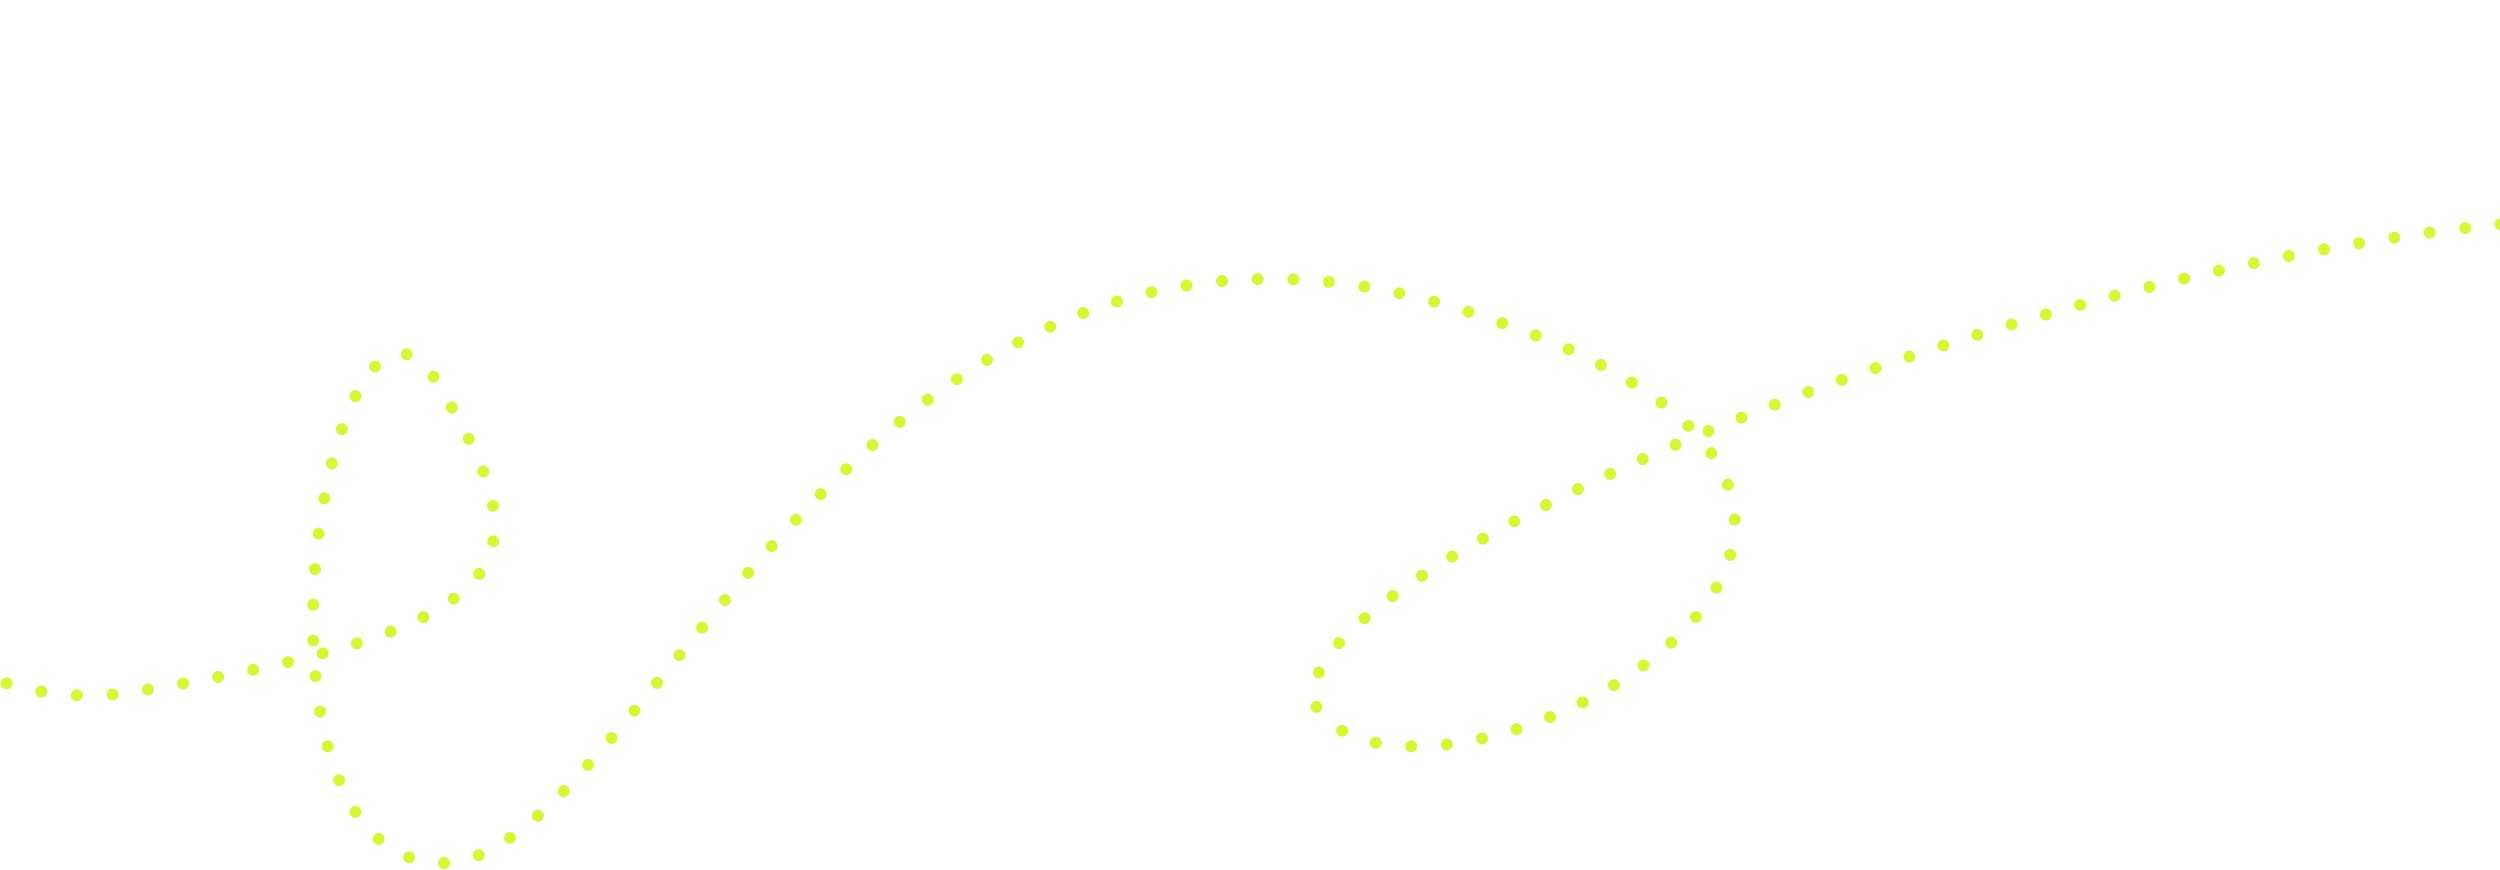
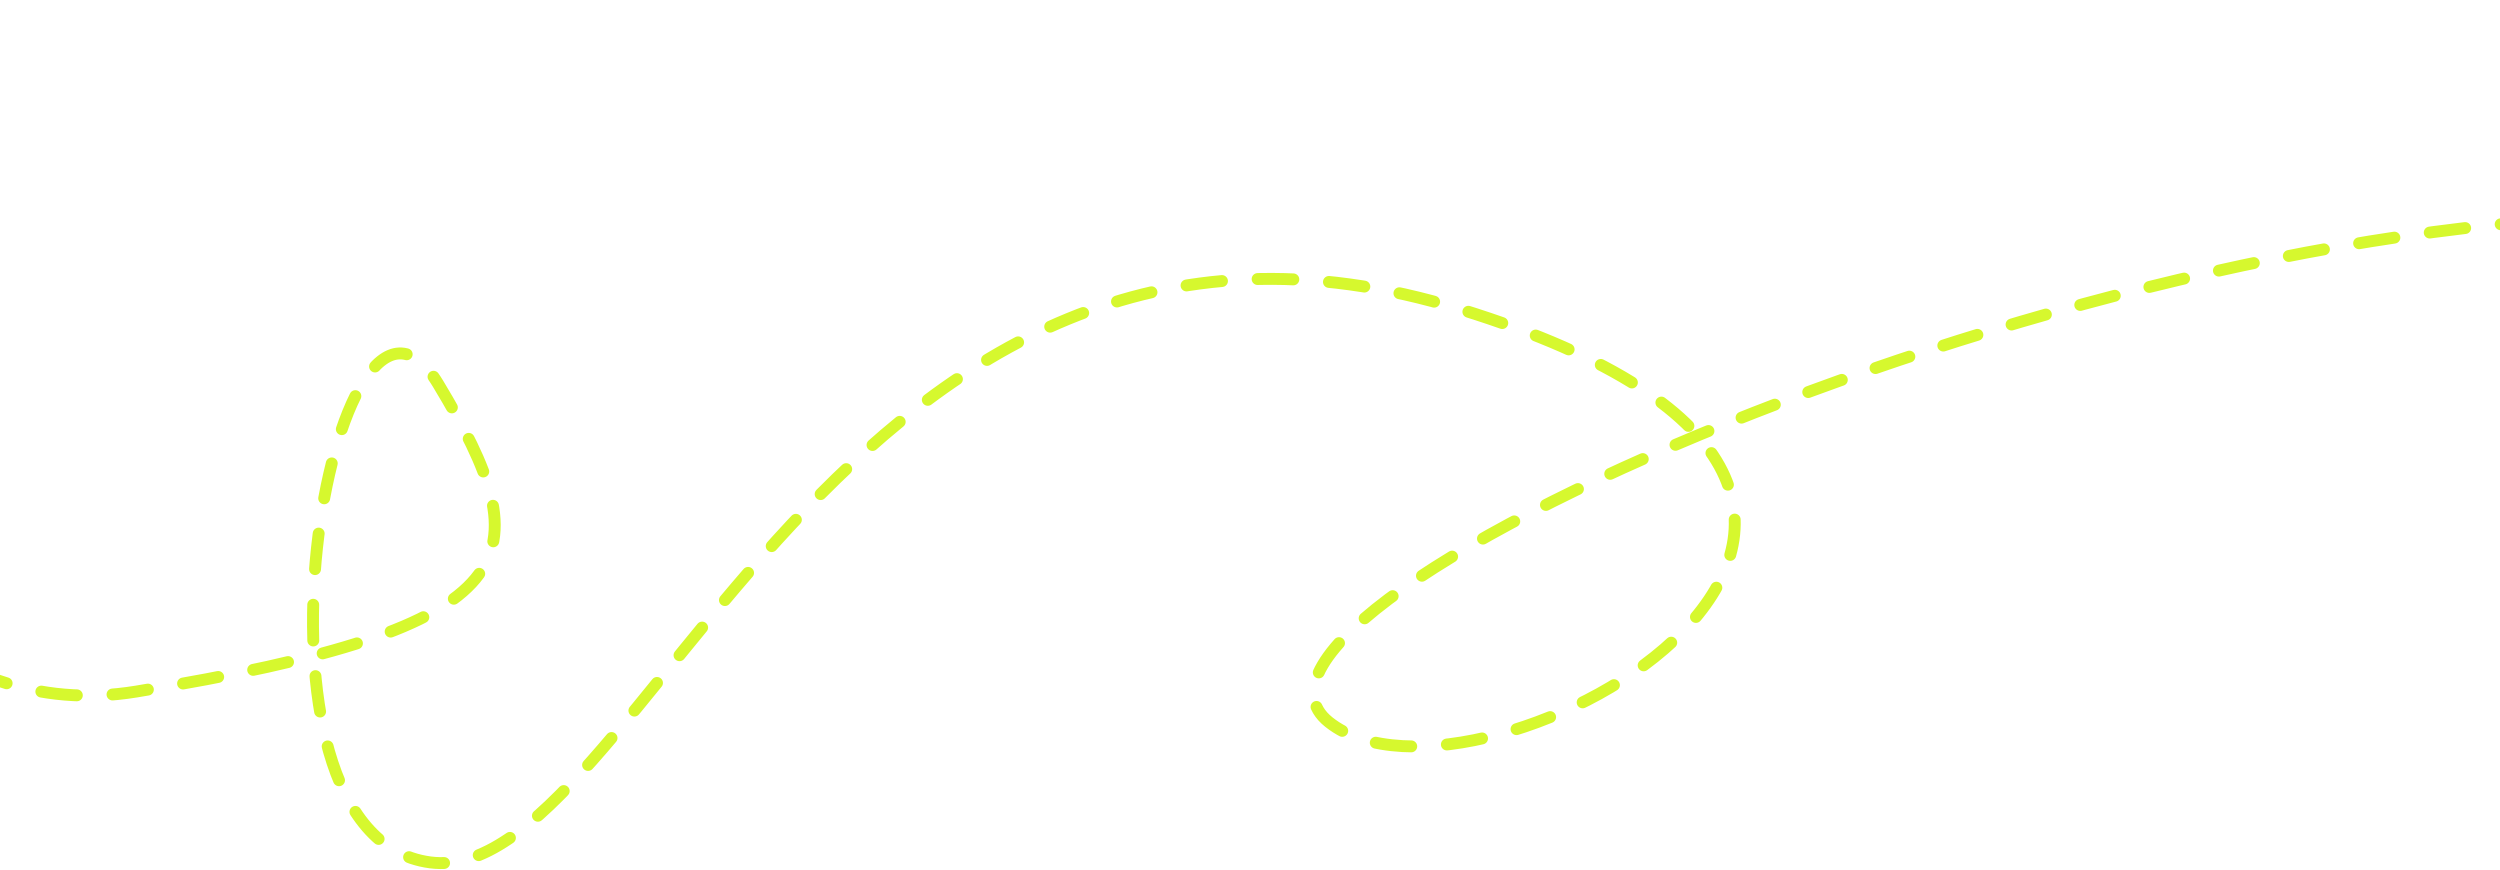
<svg xmlns="http://www.w3.org/2000/svg" width="420" height="146" viewBox="0 0 420 146" fill="none">
-   <path d="M-67.067 1C-67.067 1 -43.928 127.117 22.876 116.185C89.68 105.252 91.191 93.735 73.613 64.505C56.036 35.274 37.352 140.286 72.283 144.881C107.214 149.475 141.492 19.826 245.444 51.986C349.396 84.147 248.151 141.128 223.261 121.321C198.371 101.515 360.161 30.727 458.479 36.641C556.797 42.556 550.974 118.472 601.203 88.555C651.432 58.639 674.456 31.719 629.764 41.112C585.073 50.506 632.149 115.367 692.506 115.367C752.862 115.367 792.417 51.986 792.417 51.986" stroke="#D6F82E" stroke-width="2" stroke-linecap="round" stroke-dasharray="0 6" />
+   <path d="M-67.067 1C-67.067 1 -43.928 127.117 22.876 116.185C89.68 105.252 91.191 93.735 73.613 64.505C56.036 35.274 37.352 140.286 72.283 144.881C107.214 149.475 141.492 19.826 245.444 51.986C349.396 84.147 248.151 141.128 223.261 121.321C198.371 101.515 360.161 30.727 458.479 36.641C556.797 42.556 550.974 118.472 601.203 88.555C651.432 58.639 674.456 31.719 629.764 41.112C585.073 50.506 632.149 115.367 692.506 115.367C752.862 115.367 792.417 51.986 792.417 51.986" stroke="#D6F82E" stroke-width="2" stroke-linecap="round" stroke-dasharray="6" />
</svg>
